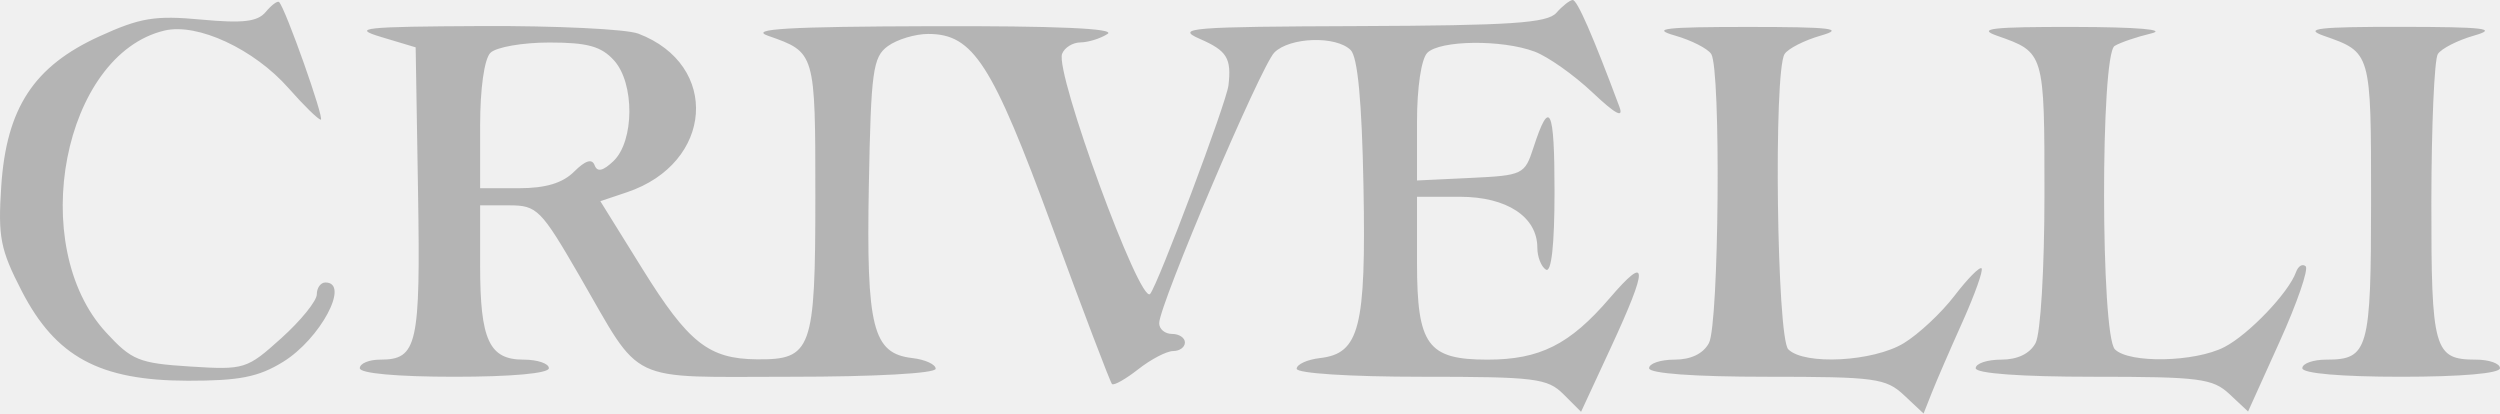
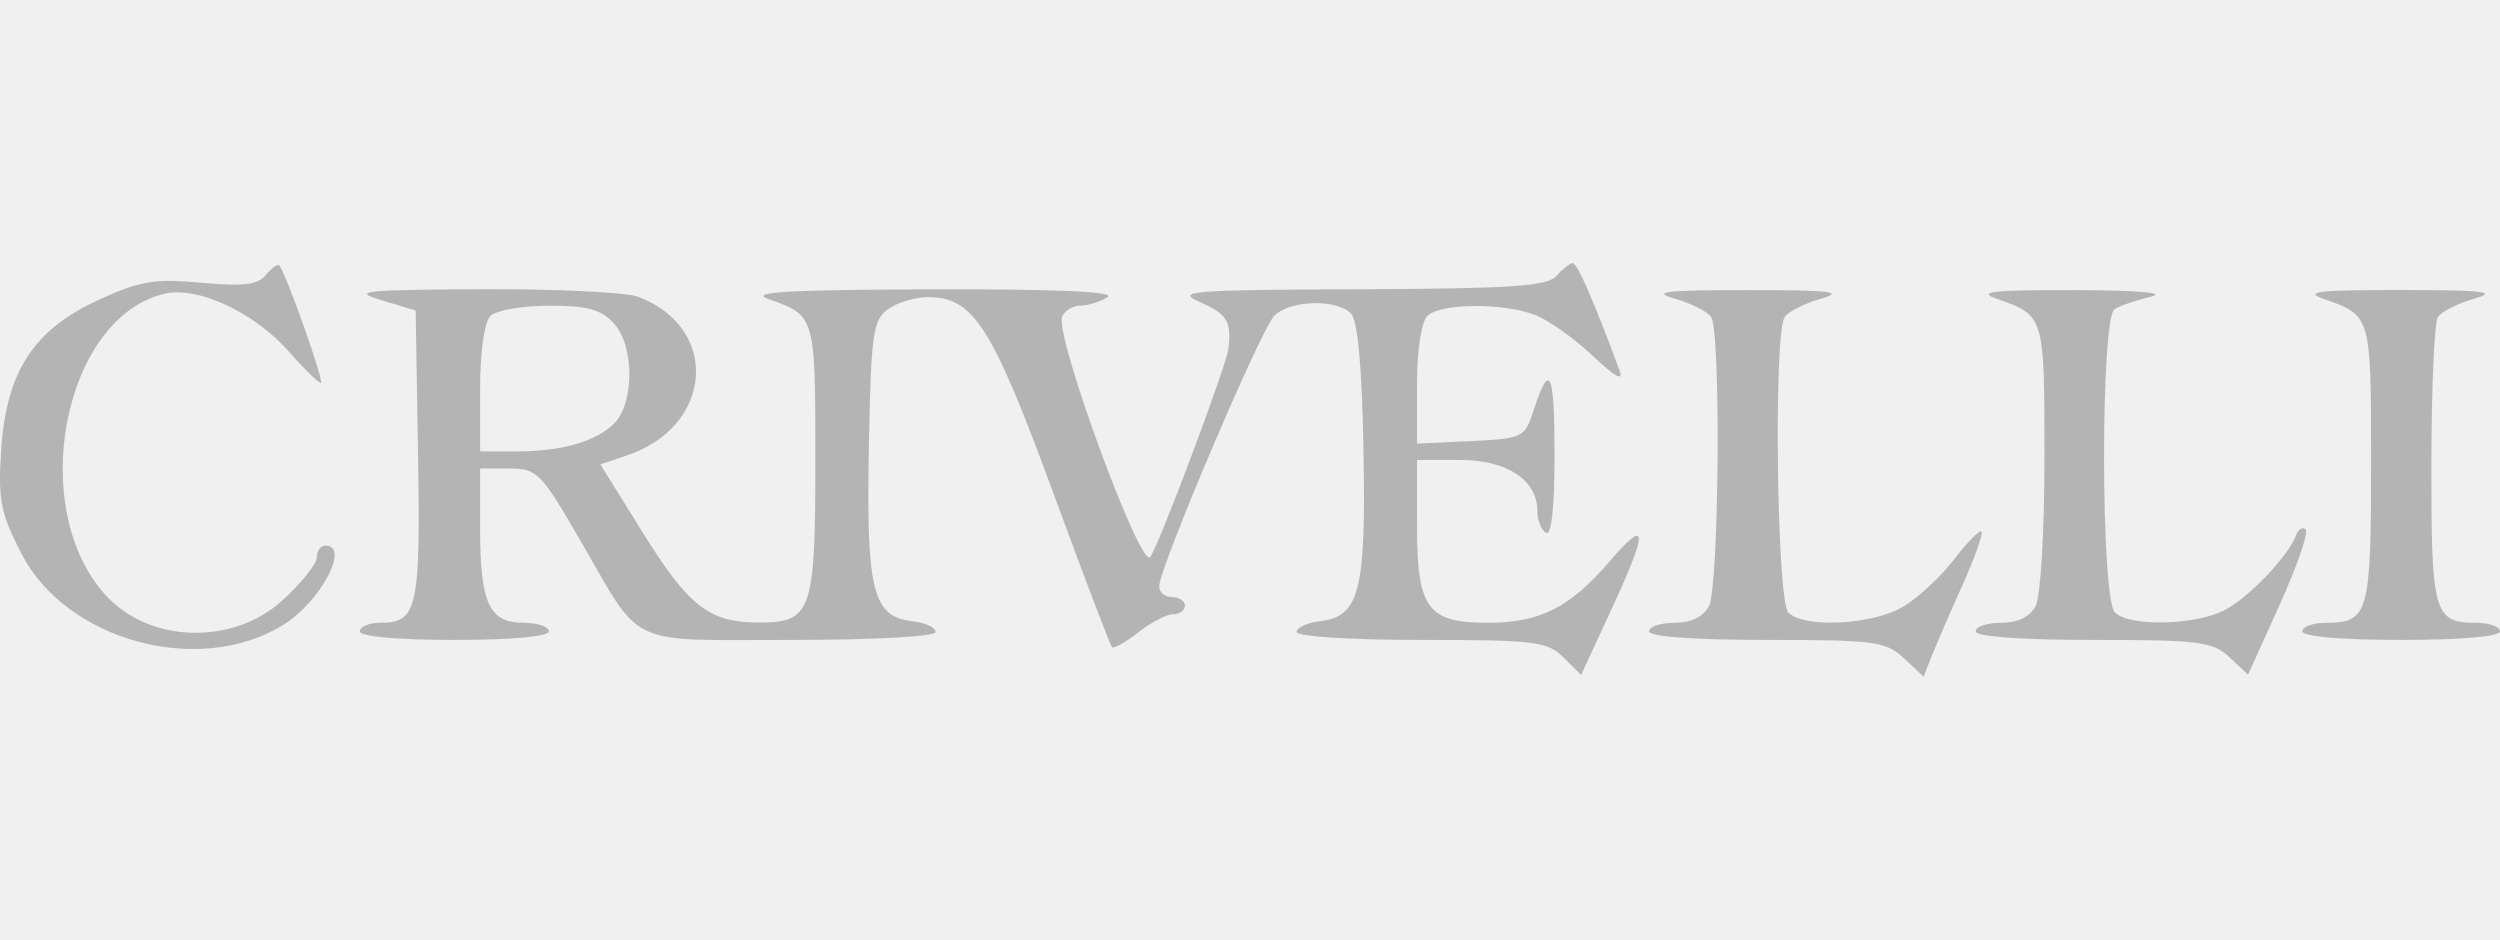
- <svg xmlns="http://www.w3.org/2000/svg" width="133" height="22" viewBox="0 0 133 22" fill="none">
-   <path opacity="0.3" fill-rule="evenodd" clip-rule="evenodd" d="M14.137 0.635C13.703 1.157 12.926 1.248 10.702 1.041C8.243 0.813 7.46 0.942 5.286 1.934C1.797 3.526 0.342 5.747 0.066 9.9C-0.113 12.61 0.017 13.276 1.156 15.484C2.965 18.989 5.299 20.248 9.995 20.255C12.742 20.258 13.751 20.058 15.061 19.251C17.045 18.028 18.644 15.028 17.312 15.028C17.06 15.028 16.854 15.312 16.854 15.659C16.854 16.006 16.006 17.055 14.969 17.988C13.13 19.644 13.01 19.682 10.109 19.498C7.39 19.326 7.006 19.169 5.637 17.679C1.391 13.06 3.366 2.897 8.756 1.625C10.51 1.211 13.521 2.612 15.354 4.694C16.164 5.613 16.934 6.366 17.065 6.366C17.285 6.366 15.189 0.45 14.849 0.11C14.766 0.028 14.446 0.264 14.137 0.635ZM82.797 0.684C82.316 1.228 80.382 1.357 72.28 1.388C63.288 1.421 62.492 1.486 63.839 2.073C65.277 2.7 65.521 3.097 65.354 4.542C65.25 5.448 61.605 15.149 61.187 15.635C60.656 16.252 56.116 3.868 56.504 2.862C56.631 2.532 57.072 2.259 57.486 2.256C57.899 2.251 58.546 2.049 58.923 1.806C59.377 1.514 56.2 1.374 49.549 1.393C41.9 1.416 39.818 1.538 40.861 1.904C43.383 2.788 43.376 2.764 43.376 10.492C43.376 18.624 43.188 19.144 40.257 19.116C37.703 19.091 36.619 18.234 34.177 14.304L31.939 10.704L33.354 10.228C37.955 8.684 38.327 3.446 33.954 1.788C33.319 1.548 29.572 1.367 25.627 1.386C19.294 1.417 18.669 1.485 20.284 1.97L22.113 2.519L22.239 10.195C22.373 18.377 22.203 19.132 20.228 19.132C19.63 19.132 19.141 19.337 19.141 19.588C19.141 19.864 21.122 20.044 24.171 20.044C27.219 20.044 29.201 19.864 29.201 19.588C29.201 19.337 28.591 19.132 27.845 19.132C26.026 19.132 25.543 18.084 25.543 14.147V10.925H27.099C28.569 10.925 28.779 11.137 30.835 14.687C34.214 20.521 33.213 20.044 42.075 20.044C46.54 20.044 49.778 19.865 49.778 19.618C49.778 19.384 49.217 19.127 48.531 19.048C46.429 18.805 46.083 17.43 46.223 9.861C46.336 3.775 46.437 3.034 47.236 2.453C47.724 2.097 48.69 1.806 49.382 1.806C51.775 1.806 52.781 3.372 55.972 12.058C57.629 16.568 59.063 20.335 59.158 20.431C59.254 20.526 59.885 20.17 60.561 19.64C61.237 19.109 62.071 18.676 62.414 18.676C62.758 18.676 63.038 18.471 63.038 18.22C63.038 17.969 62.73 17.764 62.352 17.764C61.975 17.764 61.667 17.508 61.669 17.194C61.673 16.212 67.078 3.51 67.797 2.793C68.621 1.972 71.082 1.894 71.856 2.664C72.23 3.036 72.453 5.413 72.537 9.921C72.677 17.426 72.329 18.805 70.23 19.048C69.544 19.127 68.983 19.384 68.983 19.618C68.983 19.862 71.812 20.044 75.613 20.044C81.682 20.044 82.323 20.122 83.179 20.976L84.113 21.908L85.694 18.498C87.707 14.152 87.69 13.467 85.627 15.87C83.516 18.329 81.919 19.132 79.136 19.132C75.944 19.132 75.385 18.362 75.385 13.966V10.469H77.671C80.164 10.469 81.786 11.537 81.786 13.178C81.786 13.665 81.992 14.19 82.243 14.345C82.536 14.525 82.701 13.032 82.701 10.192C82.701 5.723 82.442 5.19 81.574 7.869C81.115 9.283 81.01 9.333 78.242 9.465L75.385 9.601V6.479C75.385 4.658 75.613 3.129 75.933 2.81C76.612 2.133 79.911 2.096 81.642 2.746C82.35 3.011 83.731 3.986 84.711 4.911C85.948 6.078 86.389 6.314 86.153 5.682C84.731 1.872 83.905 -0.015 83.666 8.39883e-05C83.512 0.01 83.121 0.317 82.797 0.684ZM89.102 1.89C89.982 2.142 90.853 2.585 91.038 2.875C91.561 3.694 91.452 17.249 90.915 18.25C90.611 18.817 89.959 19.132 89.086 19.132C88.341 19.132 87.731 19.337 87.731 19.588C87.731 19.869 90.122 20.044 93.989 20.044C99.759 20.044 100.328 20.12 101.291 21.022L102.335 22L102.766 20.908C103.003 20.307 103.738 18.611 104.4 17.137C105.061 15.664 105.52 14.376 105.419 14.275C105.317 14.174 104.667 14.833 103.975 15.739C103.281 16.645 102.07 17.778 101.281 18.257C99.659 19.243 95.995 19.439 95.138 18.585C94.526 17.974 94.347 3.804 94.94 2.875C95.126 2.585 95.997 2.142 96.877 1.89C98.167 1.521 97.416 1.433 92.989 1.433C88.562 1.433 87.811 1.521 89.102 1.89ZM106.25 1.904C108.768 2.787 108.765 2.778 108.765 10.327C108.765 14.309 108.559 17.751 108.292 18.25C107.987 18.817 107.335 19.132 106.463 19.132C105.717 19.132 105.107 19.337 105.107 19.588C105.107 19.869 107.498 20.044 111.365 20.044C117.022 20.044 117.717 20.133 118.61 20.968L119.597 21.893L121.28 18.168C122.206 16.12 122.827 14.319 122.661 14.166C122.494 14.014 122.263 14.153 122.148 14.475C121.754 15.575 119.633 17.795 118.336 18.464C116.773 19.27 113.275 19.343 112.514 18.585C111.755 17.828 111.739 2.912 112.498 2.444C112.79 2.264 113.664 1.966 114.441 1.78C115.303 1.575 113.718 1.44 110.365 1.433C105.963 1.425 105.149 1.518 106.25 1.904ZM123.626 1.904C126.152 2.79 126.141 2.751 126.141 10.662C126.141 18.624 125.998 19.132 123.763 19.132C123.059 19.132 122.483 19.337 122.483 19.588C122.483 19.865 124.541 20.044 127.741 20.044C130.942 20.044 133 19.865 133 19.588C133 19.337 132.424 19.132 131.72 19.132C129.485 19.132 129.341 18.622 129.349 10.72C129.353 6.695 129.507 3.165 129.693 2.875C129.878 2.585 130.749 2.142 131.629 1.89C132.921 1.521 132.174 1.432 127.741 1.428C123.334 1.423 122.524 1.517 123.626 1.904ZM32.665 3.213C33.769 4.429 33.751 7.511 32.633 8.572C32.073 9.103 31.774 9.167 31.632 8.788C31.496 8.424 31.14 8.536 30.544 9.13C29.93 9.742 29.026 10.013 27.6 10.013H25.543V6.685C25.543 4.704 25.765 3.135 26.091 2.81C26.393 2.509 27.801 2.262 29.221 2.262C31.256 2.262 31.985 2.463 32.665 3.213Z" fill="#292929" />
+ <svg xmlns="http://www.w3.org/2000/svg" width="133" height="50" viewBox="0 0 133 50" fill="none">
+   <g clip-path="url(#clip0_794_8095)">
+     <path opacity="0.3" fill-rule="evenodd" clip-rule="evenodd" d="M14.137 14.635C13.703 15.157 12.926 15.248 10.702 15.041C8.243 14.812 7.46 14.942 5.286 15.934C1.797 17.526 0.342 19.747 0.066 23.9C-0.113 26.61 0.017 27.276 1.156 29.484C3.517 34.059 10.559 36.026 15.061 33.251C17.045 32.028 18.644 29.028 17.312 29.028C17.06 29.028 16.854 29.312 16.854 29.659C16.854 30.006 16.006 31.055 14.969 31.988C12.43 34.275 8.02 34.272 5.637 31.679C1.391 27.06 3.366 16.897 8.756 15.625C10.51 15.211 13.521 16.612 15.354 18.694C16.164 19.613 16.934 20.366 17.065 20.366C17.285 20.366 15.189 14.45 14.849 14.11C14.766 14.028 14.446 14.264 14.137 14.635ZM82.797 14.684C82.316 15.228 80.382 15.357 72.28 15.388C63.288 15.421 62.492 15.486 63.839 16.073C65.277 16.7 65.521 17.097 65.354 18.542C65.25 19.448 61.605 29.149 61.187 29.635C60.656 30.252 56.116 17.868 56.504 16.862C56.631 16.532 57.072 16.259 57.486 16.256C57.899 16.252 58.546 16.049 58.923 15.806C59.377 15.514 56.2 15.374 49.549 15.393C41.9 15.416 39.818 15.538 40.861 15.904C43.383 16.788 43.376 16.764 43.376 24.492C43.376 32.624 43.188 33.144 40.257 33.116C37.703 33.091 36.619 32.234 34.177 28.304L31.939 24.703L33.354 24.228C37.955 22.684 38.327 17.446 33.954 15.788C33.319 15.547 29.572 15.367 25.627 15.386C19.294 15.417 18.669 15.485 20.284 15.97L22.113 16.519L22.239 24.195C22.373 32.377 22.203 33.132 20.228 33.132C19.63 33.132 19.141 33.337 19.141 33.588C19.141 33.864 21.122 34.044 24.171 34.044C27.219 34.044 29.201 33.864 29.201 33.588C29.201 33.337 28.591 33.132 27.845 33.132C26.026 33.132 25.543 32.084 25.543 28.147V24.925H27.099C28.569 24.925 28.779 25.137 30.835 28.686C34.214 34.521 33.213 34.044 42.075 34.044C46.54 34.044 49.778 33.865 49.778 33.618C49.778 33.384 49.217 33.127 48.531 33.048C46.429 32.805 46.083 31.43 46.223 23.861C46.336 17.775 46.437 17.034 47.236 16.453C47.724 16.097 48.69 15.806 49.382 15.806C51.775 15.806 52.781 17.372 55.972 26.058C57.629 30.568 59.063 34.335 59.158 34.431C59.254 34.526 59.885 34.17 60.561 33.64C61.237 33.109 62.071 32.676 62.414 32.676C62.758 32.676 63.038 32.471 63.038 32.22C63.038 31.969 62.73 31.764 62.352 31.764C61.975 31.764 61.667 31.508 61.669 31.194C61.673 30.212 67.078 17.51 67.797 16.793C68.621 15.972 71.082 15.894 71.856 16.664C72.23 17.036 72.453 19.413 72.537 23.921C72.677 31.426 72.329 32.805 70.23 33.048C69.544 33.127 68.983 33.384 68.983 33.618C68.983 33.862 71.812 34.044 75.613 34.044C81.682 34.044 82.323 34.123 83.179 34.976L84.113 35.908L85.694 32.498C87.707 28.152 87.69 27.467 85.627 29.87C83.516 32.329 81.919 33.132 79.136 33.132C75.944 33.132 75.385 32.362 75.385 27.966V24.469H77.671C80.164 24.469 81.786 25.537 81.786 27.178C81.786 27.665 81.992 28.189 82.243 28.345C82.536 28.525 82.701 27.032 82.701 24.192C82.701 19.723 82.442 19.19 81.574 21.869C81.115 23.283 81.01 23.333 78.242 23.465L75.385 23.601V20.479C75.385 18.658 75.613 17.129 75.933 16.809C76.612 16.133 79.911 16.096 81.642 16.746C82.35 17.011 83.731 17.986 84.711 18.911C85.948 20.078 86.389 20.314 86.153 19.682C84.731 15.872 83.905 13.986 83.666 14C83.512 14.01 83.121 14.317 82.797 14.684ZM89.102 15.89C89.982 16.142 90.853 16.585 91.038 16.875C91.561 17.694 91.452 31.249 90.915 32.25C90.611 32.817 89.959 33.132 89.086 33.132C88.341 33.132 87.731 33.337 87.731 33.588C87.731 33.869 90.122 34.044 93.989 34.044C99.759 34.044 100.328 34.12 101.291 35.022L102.335 36L102.766 34.908C103.003 34.307 103.738 32.611 104.4 31.137C105.061 29.664 105.52 28.376 105.419 28.275C105.317 28.174 104.667 28.833 103.975 29.739C103.281 30.645 102.07 31.778 101.281 32.257C99.659 33.243 95.995 33.439 95.138 32.585C94.526 31.974 94.347 17.804 94.94 16.875C95.126 16.585 95.997 16.142 96.877 15.89C98.167 15.521 97.416 15.433 92.989 15.433C88.562 15.433 87.811 15.521 89.102 15.89ZM106.25 15.904C108.768 16.787 108.765 16.778 108.765 24.327C108.765 28.308 108.559 31.751 108.292 32.25C107.987 32.817 107.335 33.132 106.463 33.132C105.717 33.132 105.107 33.337 105.107 33.588C105.107 33.869 107.498 34.044 111.365 34.044C117.022 34.044 117.717 34.133 118.61 34.968L119.597 35.893L121.28 32.168C122.206 30.12 122.827 28.319 122.661 28.166C122.494 28.014 122.263 28.153 122.148 28.475C121.754 29.576 119.633 31.795 118.336 32.464C116.773 33.27 113.275 33.343 112.514 32.585C111.755 31.828 111.739 16.912 112.498 16.444C112.79 16.264 113.664 15.966 114.441 15.78C115.303 15.575 113.718 15.44 110.365 15.433C105.963 15.425 105.149 15.518 106.25 15.904ZM123.626 15.904C126.152 16.79 126.141 16.751 126.141 24.662C126.141 32.624 125.998 33.132 123.763 33.132C123.059 33.132 122.483 33.337 122.483 33.588C122.483 33.865 124.541 34.044 127.741 34.044C130.942 34.044 133 33.865 133 33.588C133 33.337 132.424 33.132 131.72 33.132C129.485 33.132 129.341 32.622 129.349 24.72C129.353 20.695 129.507 17.165 129.693 16.875C129.878 16.585 130.749 16.142 131.629 15.89C132.921 15.521 132.174 15.432 127.741 15.428C123.334 15.424 122.524 15.517 123.626 15.904ZM32.665 17.213C33.769 18.429 33.751 21.511 32.633 22.572C31.41 23.733 29.165 24.013 27.6 24.013H25.543V20.685C25.543 18.704 25.765 17.135 26.091 16.809C26.393 16.509 27.801 16.262 29.221 16.262C31.256 16.262 31.985 16.463 32.665 17.213Z" fill="#292929" />
+   </g>
+   <defs>
+     <clipPath id="clip0_794_8095">
+       <rect width="133" height="50" fill="white" />
+     </clipPath>
+   </defs>
</svg>
